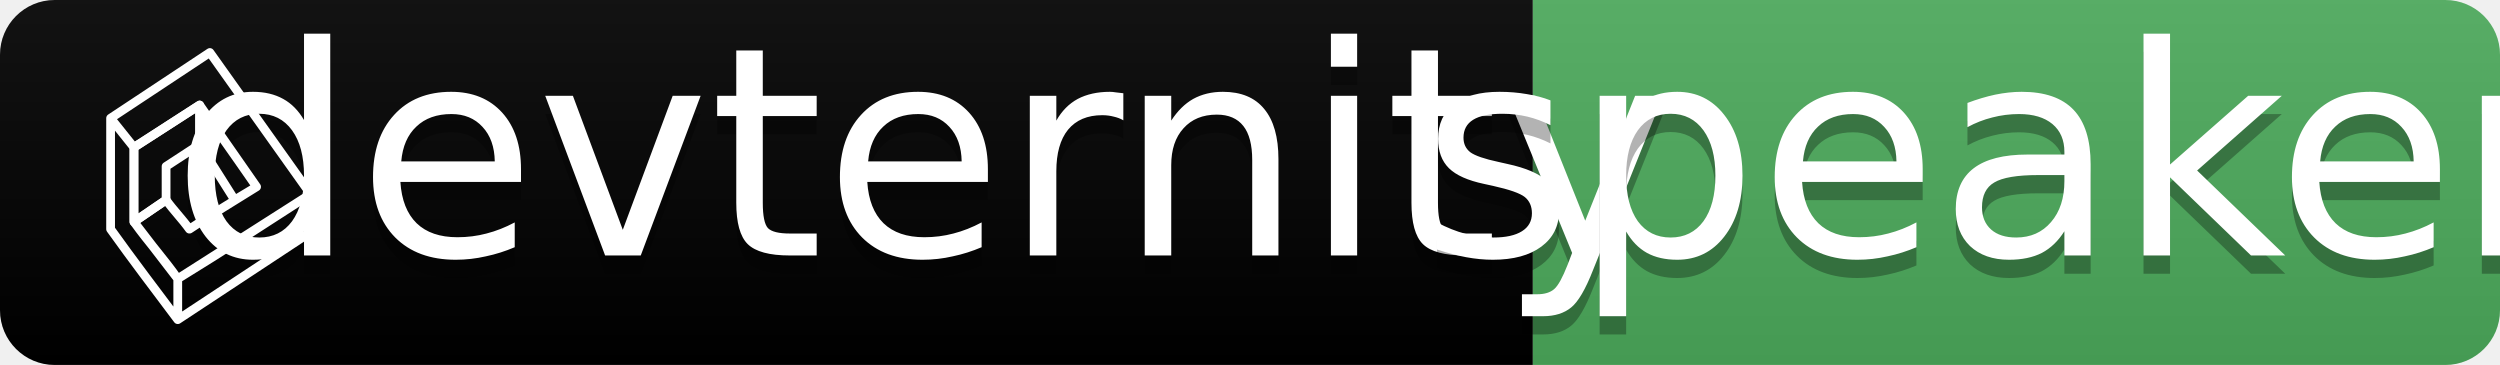
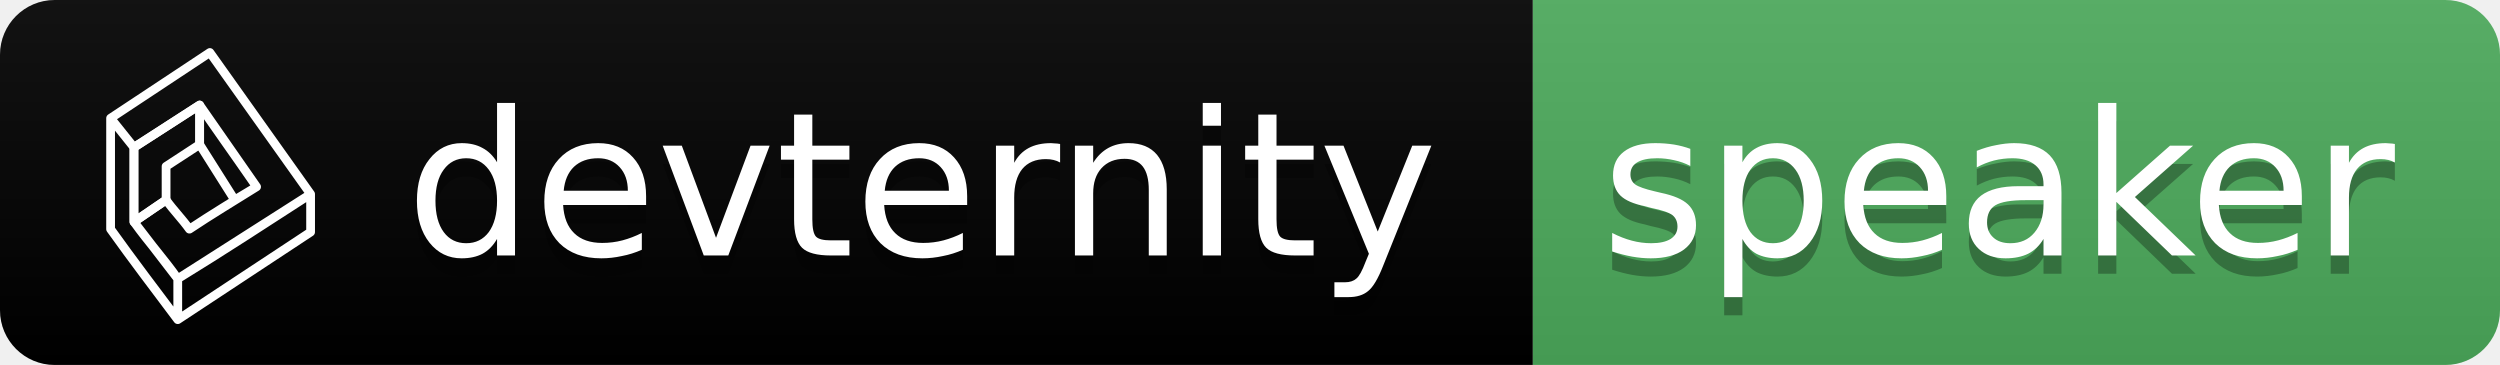
<svg xmlns="http://www.w3.org/2000/svg" id="svg30" version="1.1" height="20" width="137">
  <defs id="defs34">
    <pattern id="EMFhbasepattern" patternUnits="userSpaceOnUse" width="6" height="6" x="0" y="0" />
  </defs>
  <linearGradient y2="100%" x2="0" id="b">
    <stop id="stop2" stop-opacity=".1" stop-color="#bbb" offset="0" />
    <stop id="stop4" stop-opacity=".1" offset="1" />
  </linearGradient>
  <clipPath id="a">
    <rect id="rect7" fill="#fff" rx="3" height="20" width="137" />
  </clipPath>
  <g id="g16" clip-path="url(#a)">
    <path id="path10" d="M0 0h84v20H0z" fill="#000000" />
    <path id="path12" d="M84 0h53v20H84z" fill="#4DAC5C" />
    <path id="path14" d="M0 0h137v20H0z" fill="url(#b)" />
  </g>
-   <text x="50.5" y="15" id="text20" style="font-size:medium;font-family:'DejaVu Sans', Verdana, Geneva, sans-serif;text-anchor:middle;fill:#010101;fill-opacity:0.3">devternity</text>
-   <text x="50.5" y="14" id="text22" style="font-size:medium;font-family:'DejaVu Sans', Verdana, Geneva, sans-serif;text-anchor:middle;fill:#ffffff">devternity</text>
-   <text x="109.5" y="15" id="text24" style="font-size:medium;font-family:'DejaVu Sans', Verdana, Geneva, sans-serif;text-anchor:middle;fill:#010101;fill-opacity:0.3">speaker</text>
-   <text x="109.5" y="14" id="text26" style="font-size:medium;font-family:'DejaVu Sans', Verdana, Geneva, sans-serif;text-anchor:middle;fill:#ffffff">speaker</text>
+   <text x="50.5" y="15" id="text20" style="font-size:11;font-family:'DejaVu Sans', Verdana, Geneva, sans-serif;text-anchor:middle;fill:#010101;fill-opacity:0.3">devternity</text>
+   <text x="50.5" y="14" id="text22" style="font-size:11;font-family:'DejaVu Sans', Verdana, Geneva, sans-serif;text-anchor:middle;fill:#ffffff">devternity</text>
+   <text x="109.5" y="15" id="text24" style="font-size:11;font-family:'DejaVu Sans', Verdana, Geneva, sans-serif;text-anchor:middle;fill:#010101;fill-opacity:0.3">speaker</text>
+   <text x="109.5" y="14" id="text26" style="font-size:11;font-family:'DejaVu Sans', Verdana, Geneva, sans-serif;text-anchor:middle;fill:#ffffff">speaker</text>
  <path style="fill:none;stroke:#ffffff;stroke-width:0.48px;stroke-linecap:butt;stroke-linejoin:round;stroke-miterlimit:4;stroke-dasharray:none;stroke-opacity:1" d="M 7.341,8.077 V 12.157 L 9.101,10.957 V 9.117 l 1.84,-1.2 v -2.16 z" id="path851" />
  <path style="fill:none;stroke:#ffffff;stroke-width:0.48px;stroke-linecap:butt;stroke-linejoin:round;stroke-miterlimit:4;stroke-dasharray:none;stroke-opacity:1" d="M 9.741,17.517 V 15.277 L 17.021,10.637 v 2.08 z M 6.061,6.477 c 0,2 0,4.08 0,6.08 1.2,1.68 2.48,3.36 3.68,4.96 V 15.277 L 7.341,12.157 V 8.077 Z m 0,0 L 11.501,2.877 17.021,10.637 C 14.541,12.237 12.221,13.757 9.741,15.277 9.021,14.237 8.141,13.277 7.341,12.157 l 1.76,-1.2 c 0.4,0.56 0.88,1.04 1.28,1.6 1.2,-0.8 2.4,-1.52 3.68,-2.32 C 12.621,8.157 11.581,6.717 10.941,5.757 L 7.341,8.077 Z m 4.88,1.44 v -2.16 l 3.12,4.48 -1.2,0.72 z" id="path853" />
</svg>
